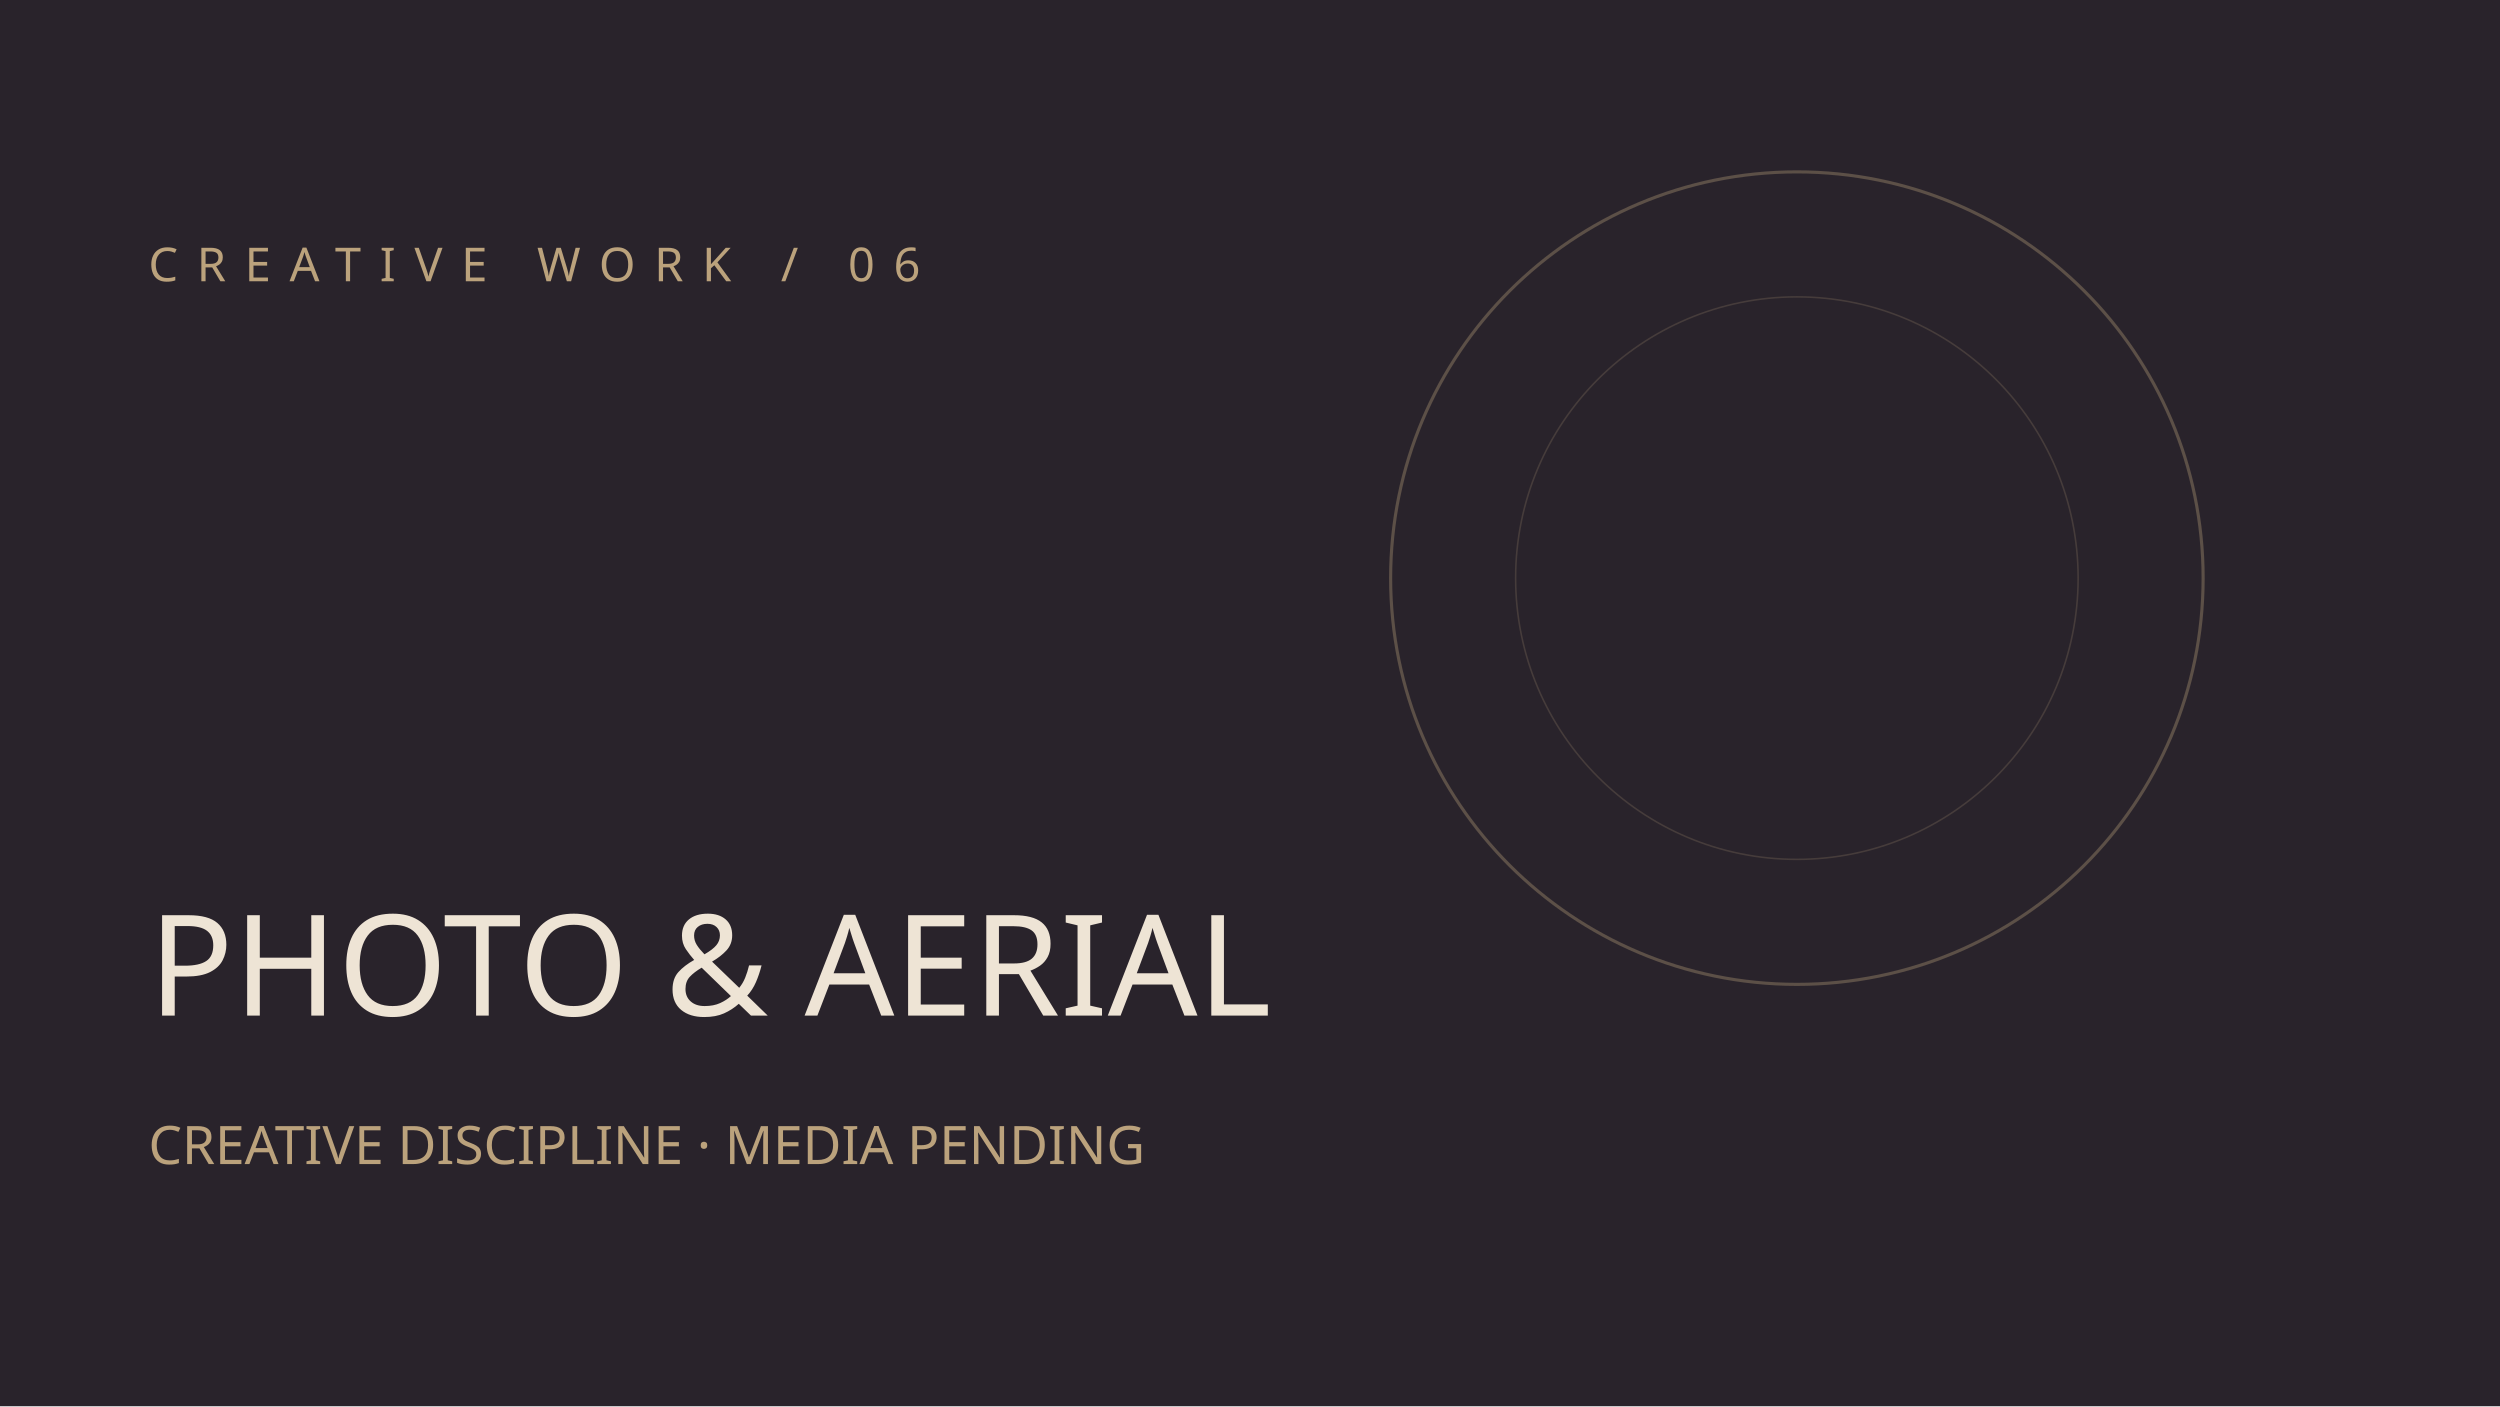
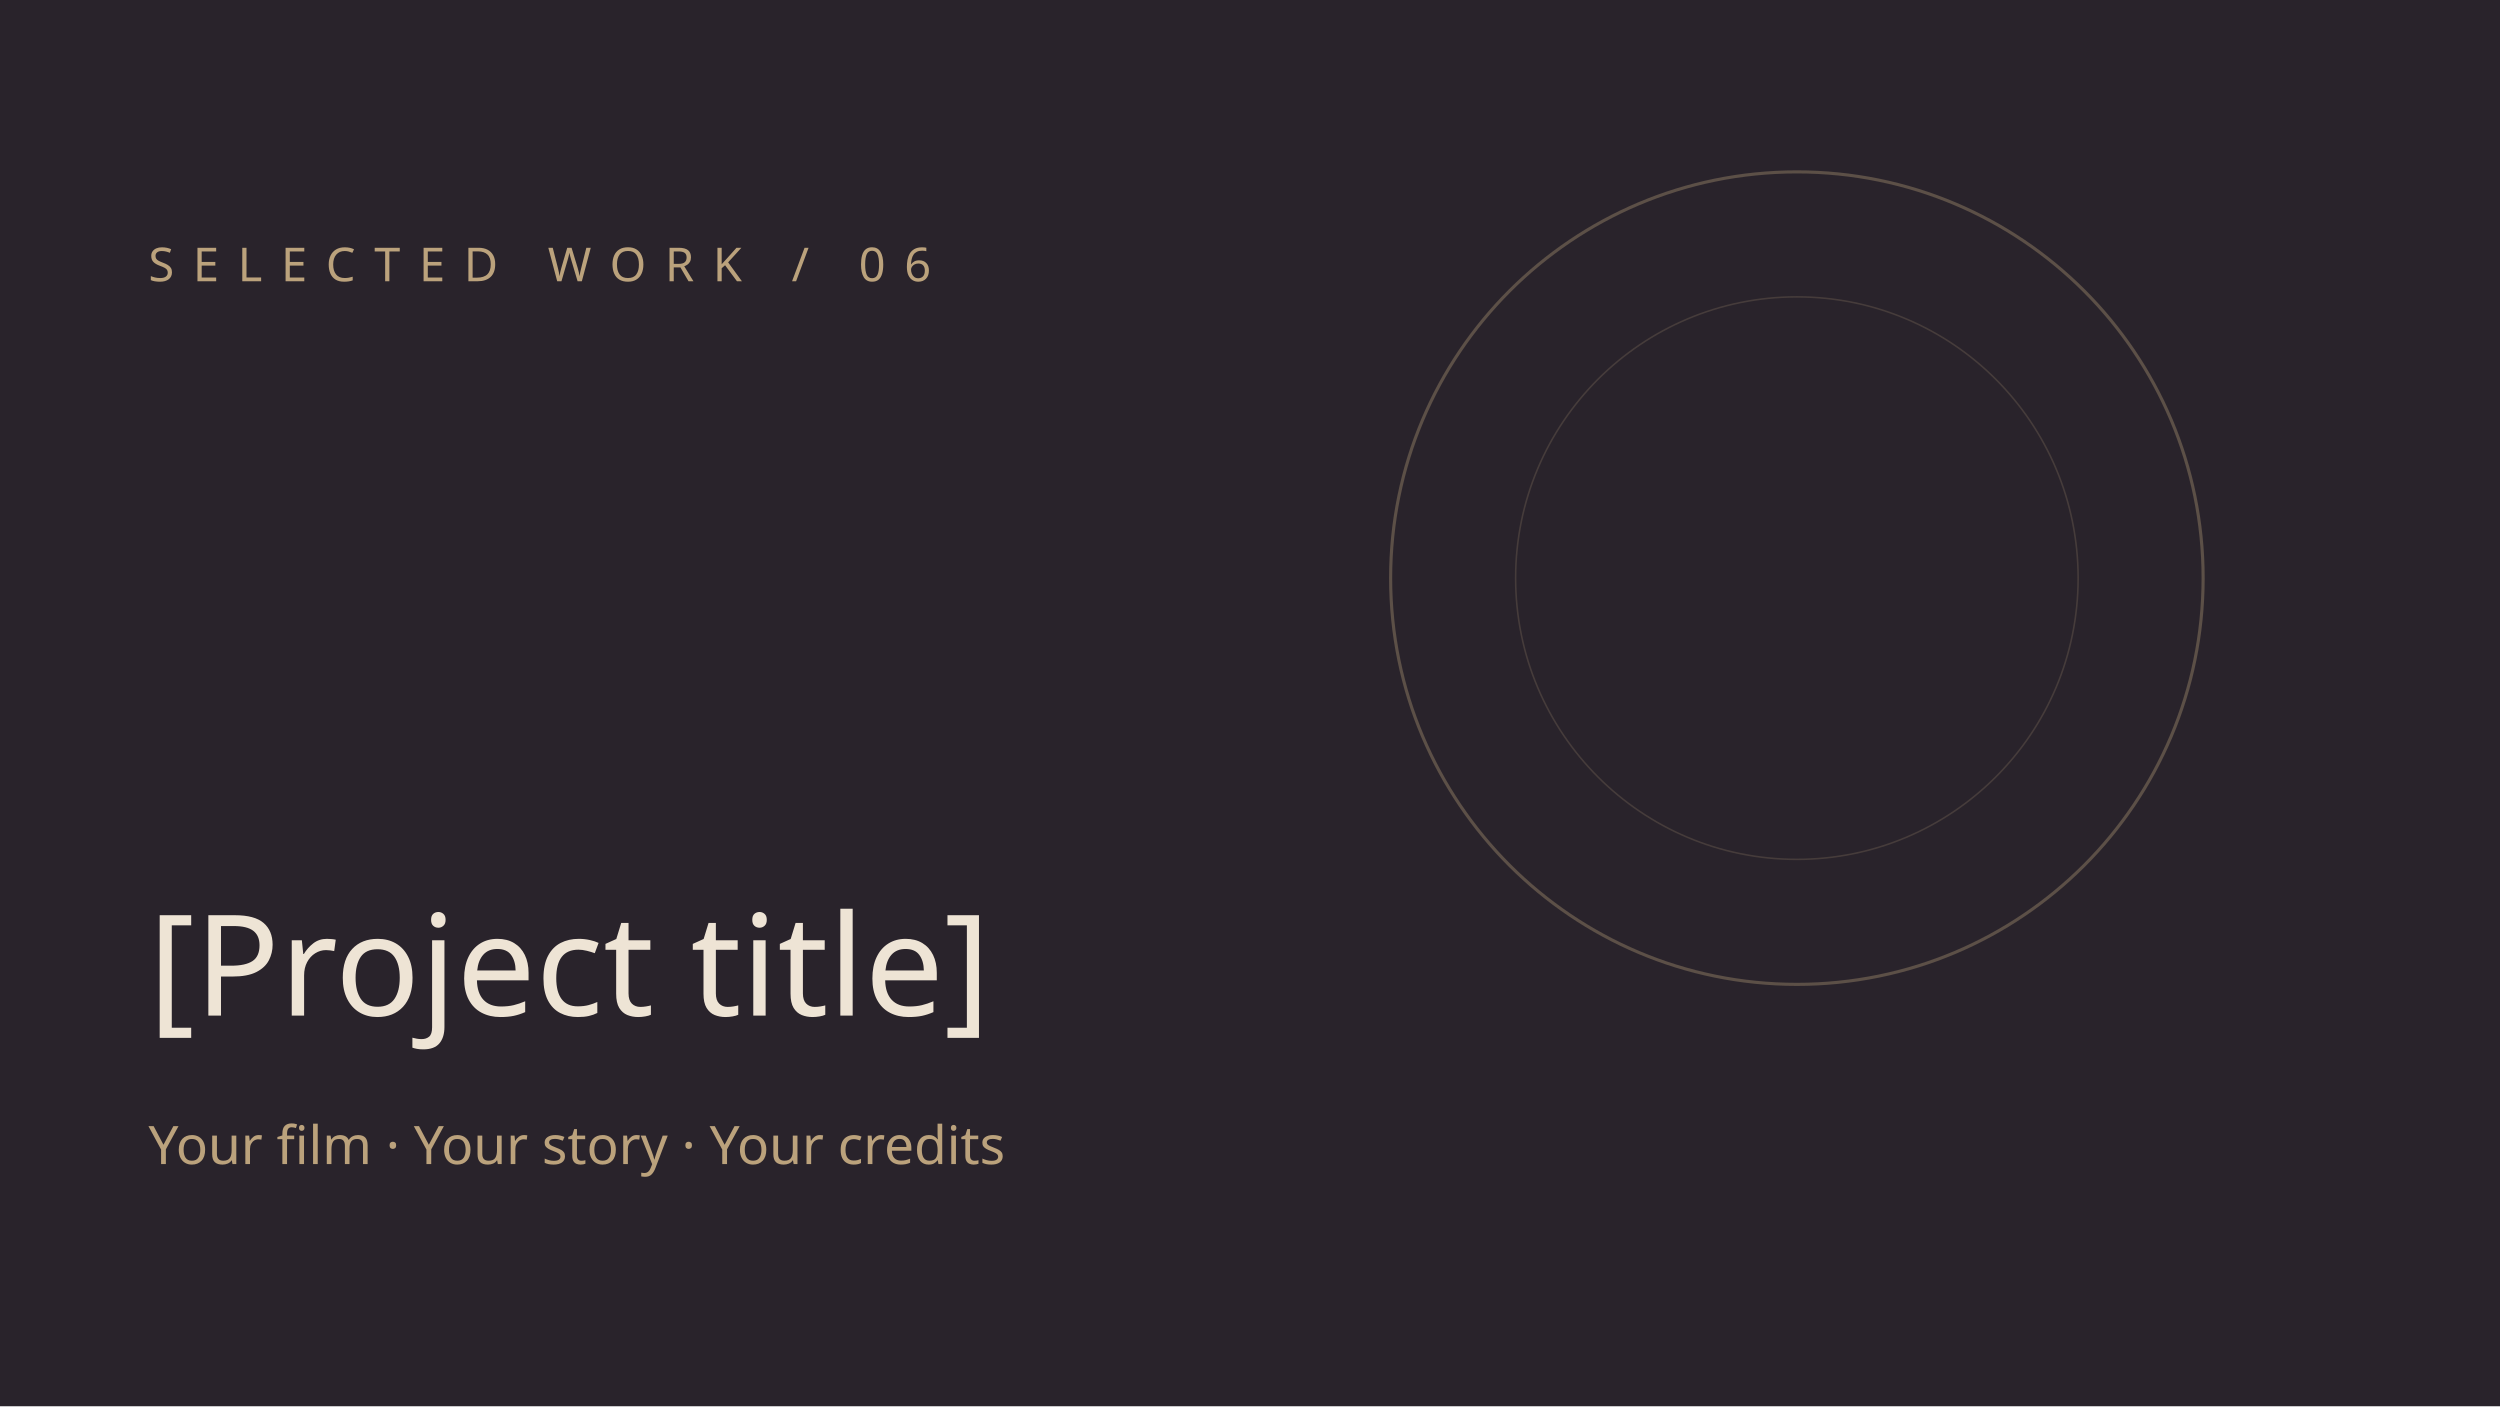
<svg xmlns="http://www.w3.org/2000/svg" width="1600" height="900" viewBox="0 0 1600 900">
  <defs>
    <radialGradient id="g">
      <stop stop-color="#432631" />
      <stop offset="1" stop-color="#0b0c0e" />
    </radialGradient>
  </defs>
  <rect width="1600" height="900" fill="#29232b" />
  <circle cx="1150" cy="370" r="260" fill="none" stroke="#bba27c" stroke-width="2" opacity=".35" />
  <circle cx="1150" cy="370" r="180" fill="none" stroke="#bba27c" opacity=".2" />
-   <text x="95" y="180" font-family="sans-serif" letter-spacing="12" font-size="30" fill="#bba27c">CREATIVE WORK / 06</text>
-   <text x="95" y="650" font-family="sans-serif" font-size="90" fill="#eee4d5">PHOTO &amp; AERIAL</text>
-   <text x="95" y="745" font-family="sans-serif" font-size="34" fill="#bba27c">CREATIVE DISCIPLINE · MEDIA PENDING</text>
+   <text x="95" y="180" font-family="sans-serif" letter-spacing="12" font-size="30" fill="#bba27c">SELECTED WORK / 06</text>
+   <text x="95" y="650" font-family="sans-serif" font-size="90" fill="#eee4d5">[Project title]</text>
+   <text x="95" y="745" font-family="sans-serif" font-size="34" fill="#bba27c">Your film · Your story · Your credits</text>
</svg>
